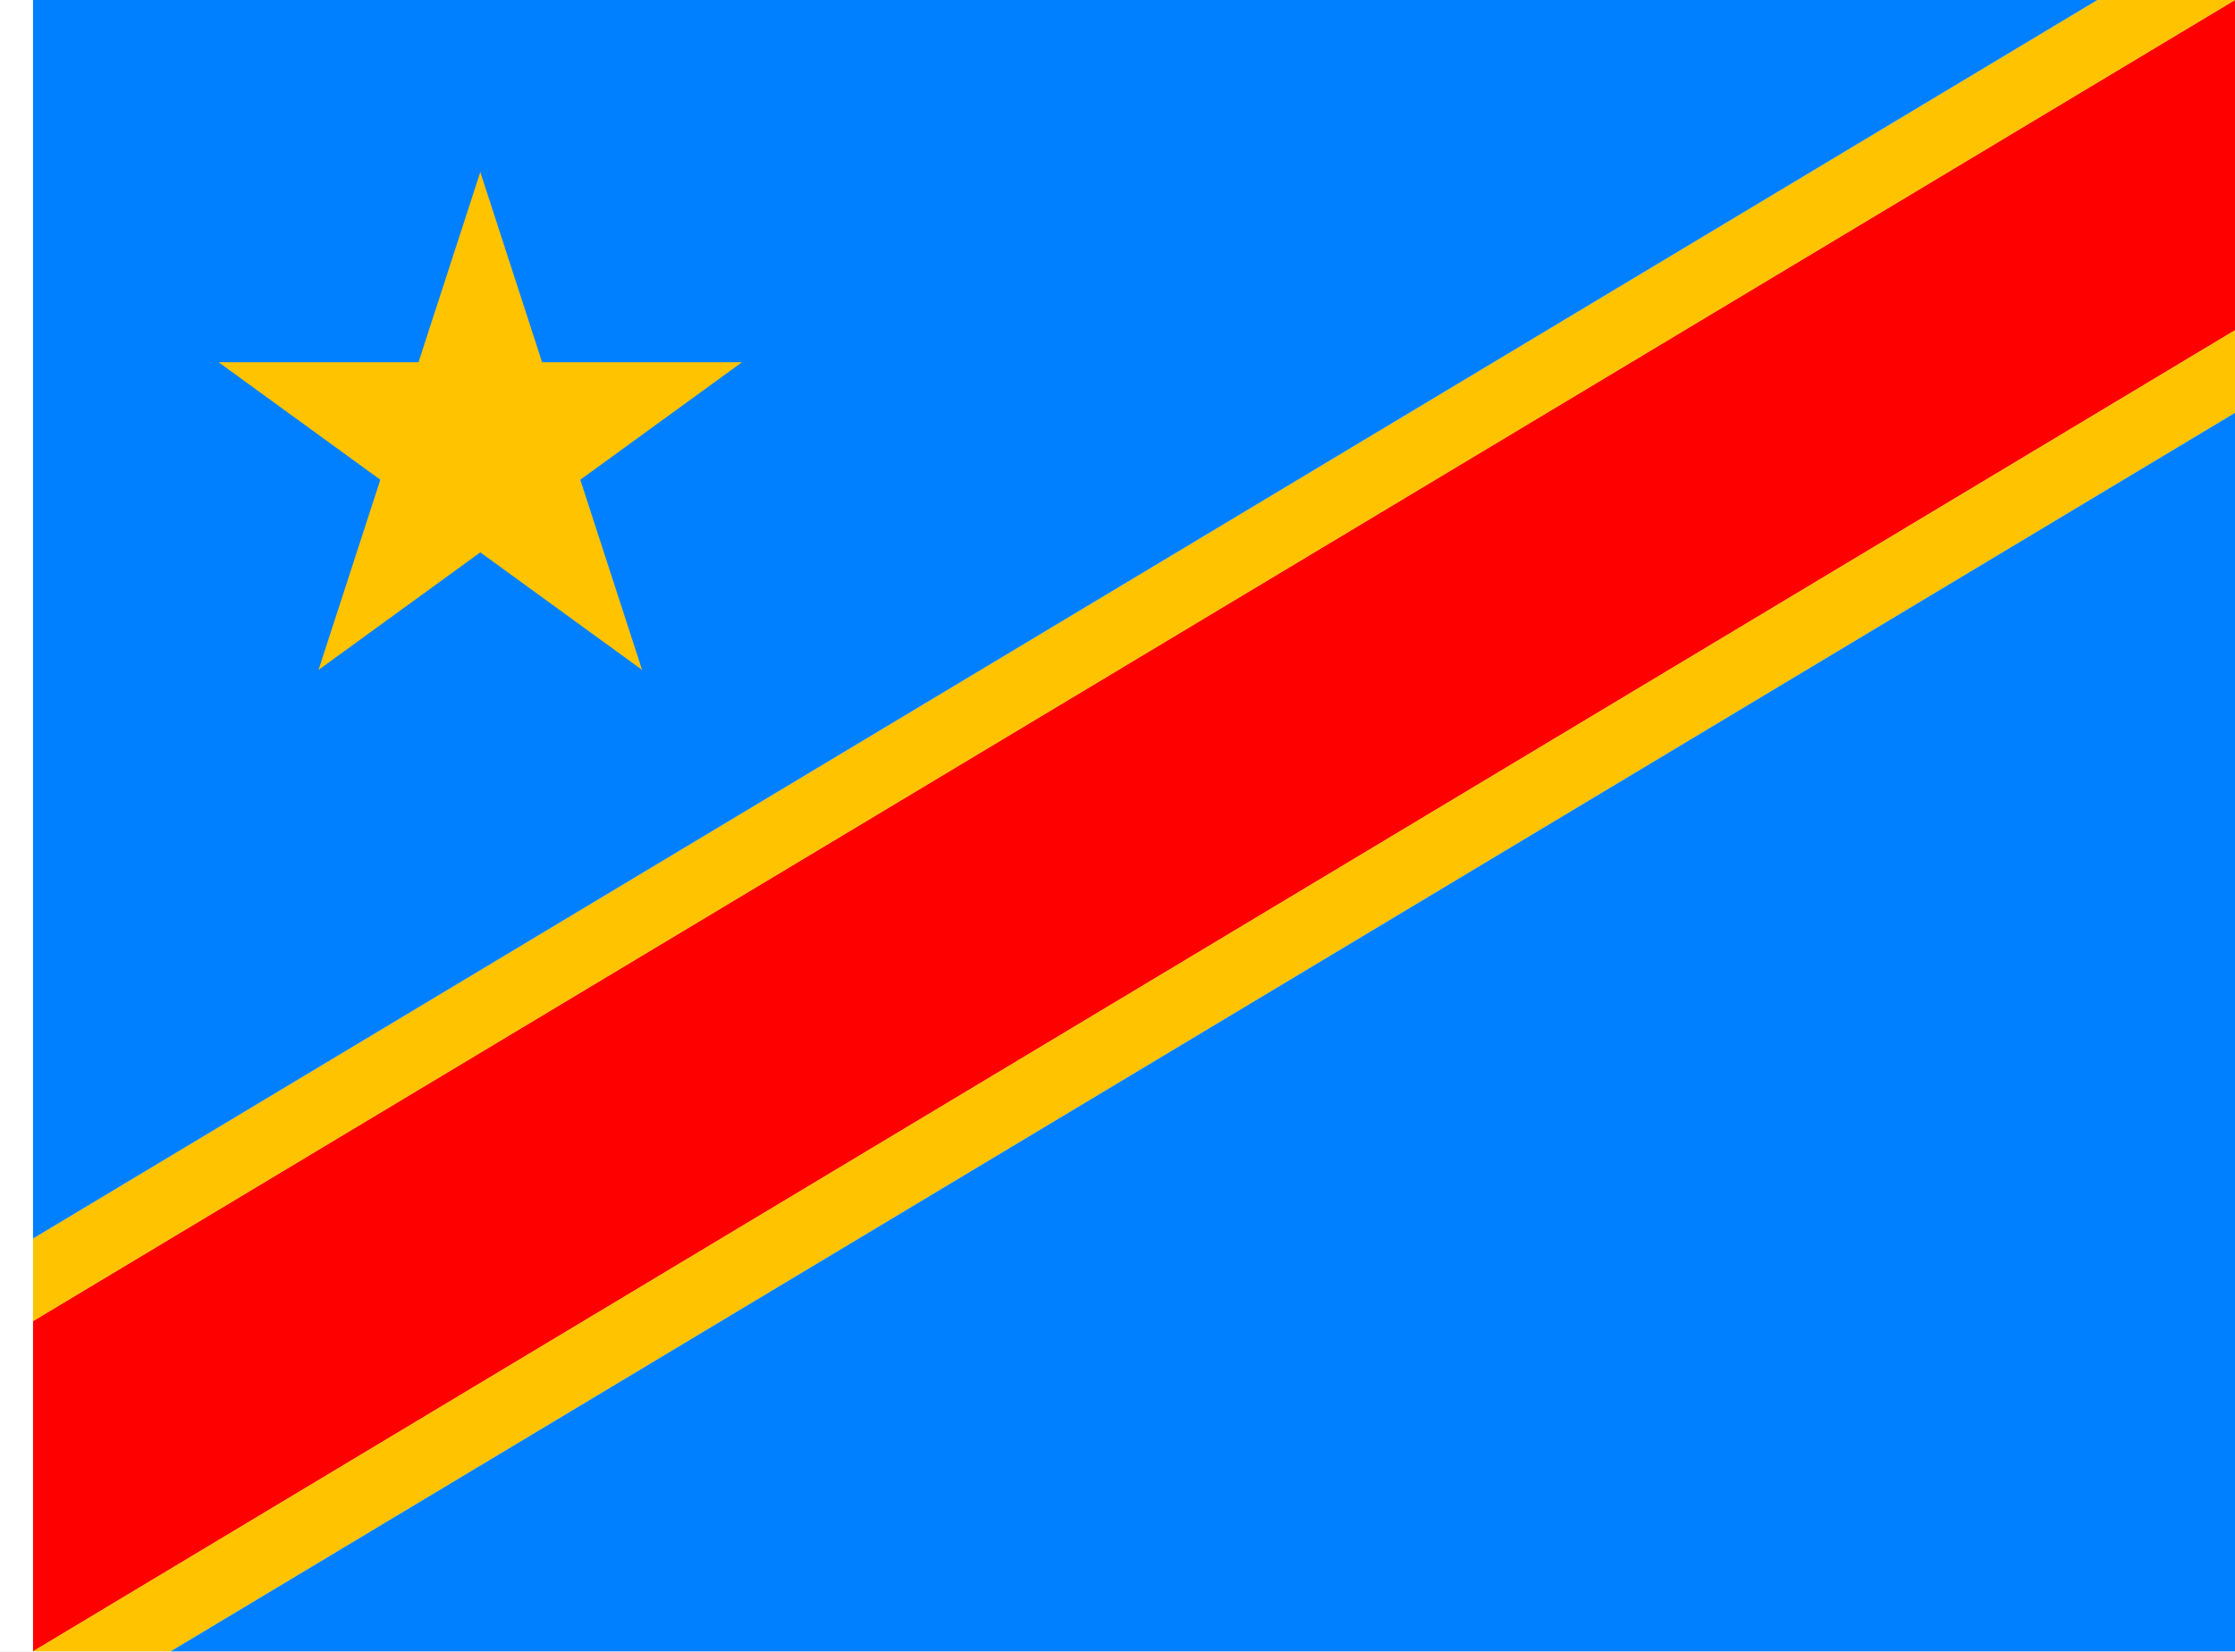
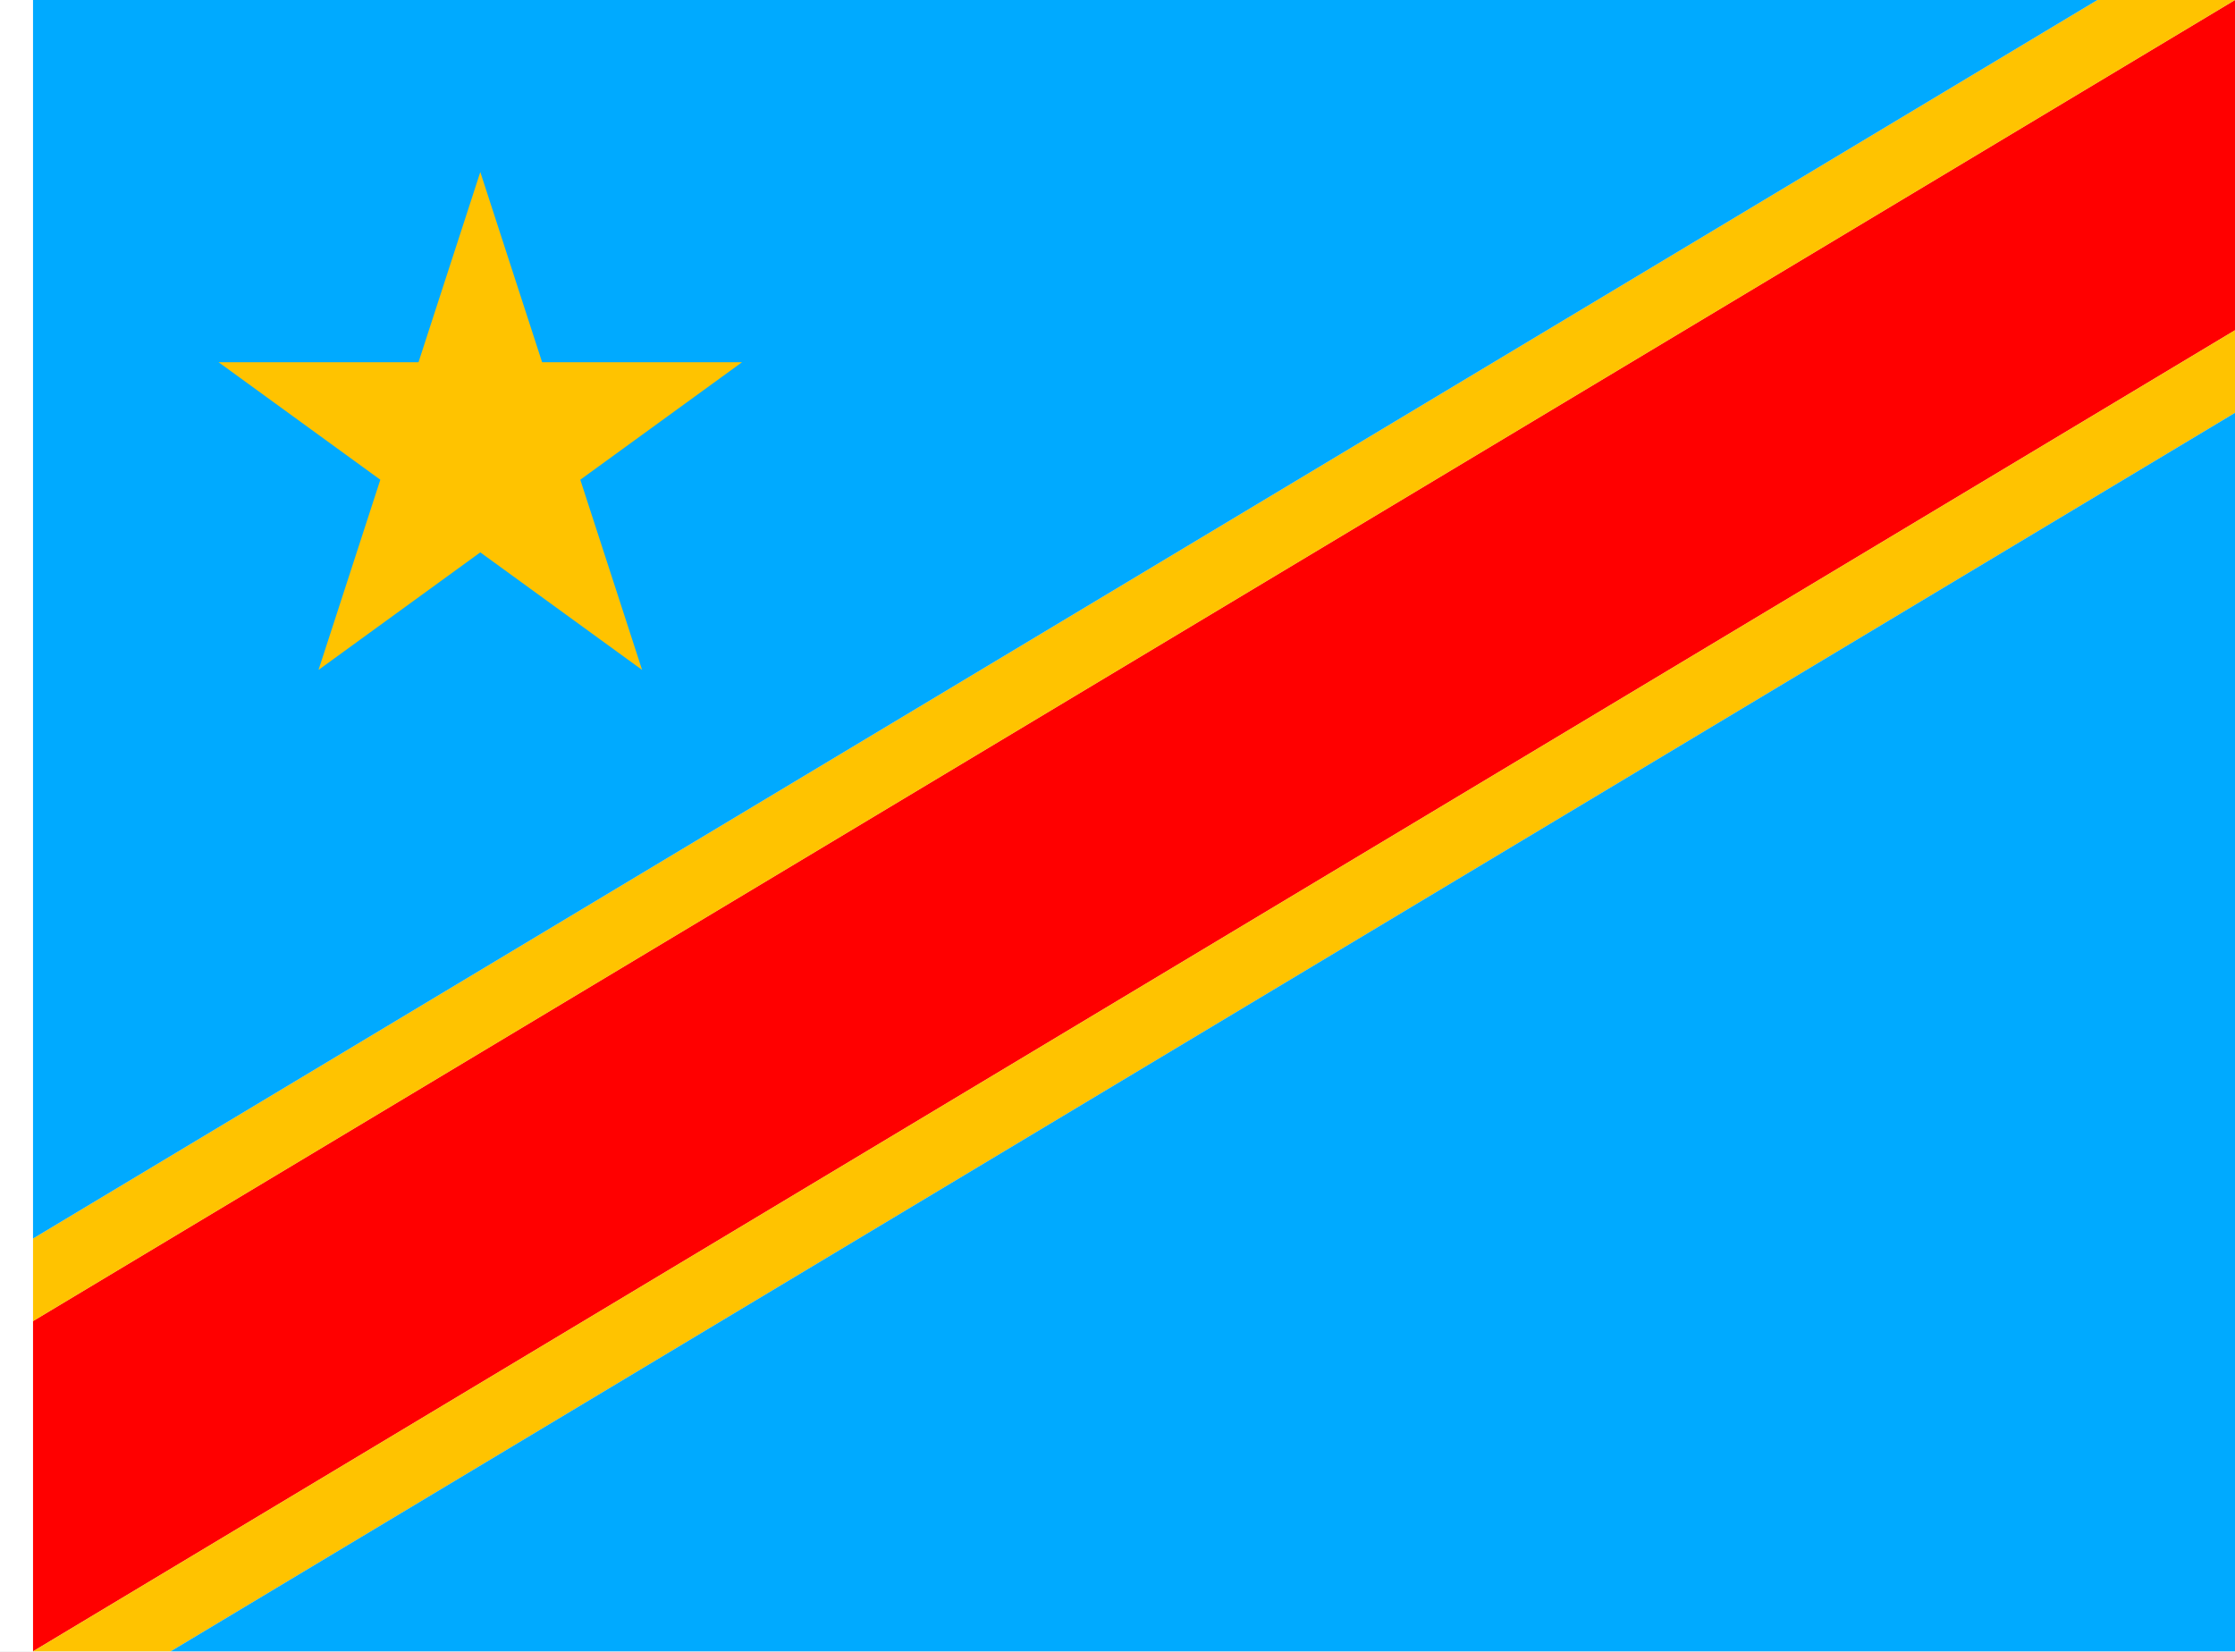
<svg xmlns="http://www.w3.org/2000/svg" width="2436" height="1800" viewBox="0 0 644.525 476.25" version="1.1" id="svg8">
  <defs id="defs2" />
  <g id="layer1" transform="translate(-6.72798,-418.3304)">
    <path style="fill:#ffffff;fill-opacity:1;stroke:none;stroke-width:0.512px;stroke-linecap:butt;stroke-linejoin:miter;stroke-opacity:1" d="M 16.253,418.33 H 6.728 v 476.25 H 16.253 Z" id="path1079" />
    <path id="path819" d="m 651.253,513.58 v -95.25 l -635,381 v 95.25 z" style="fill:#ff0000;fill-opacity:1;stroke:none;stroke-width:0.539px;stroke-linecap:butt;stroke-linejoin:miter;stroke-opacity:1" />
    <path style="fill:#ffc300;fill-opacity:1;stroke:none;stroke-width:0.539px;stroke-linecap:butt;stroke-linejoin:miter;stroke-opacity:1" d="m 651.253,418.33 h -39.688 L 16.253,775.518 v 23.812 z" id="path825" />
    <path id="path827" d="m 651.253,537.393 v -23.812 l -635,381 h 39.688 z" style="fill:#ffc300;fill-opacity:1;stroke:none;stroke-width:0.539px;stroke-linecap:butt;stroke-linejoin:miter;stroke-opacity:1" />
-     <path id="path830" d="M 611.565,418.33 H 16.253 v 357.188 z" style="fill:#0080ff;fill-opacity:1;stroke:none;stroke-width:1.206px;stroke-linecap:butt;stroke-linejoin:miter;stroke-opacity:1" />
-     <path id="path832" d="M 651.253,894.58 V 537.393 L 55.94,894.58 Z" style="fill:#0080ff;fill-opacity:1;stroke:none;stroke-width:1.206px;stroke-linecap:butt;stroke-linejoin:miter;stroke-opacity:1" />
+     <path id="path830" d="M 611.565,418.33 H 16.253 v 357.188 z" style="fill:#00aaff;fill-opacity:1;stroke:none;stroke-width:1.206px;stroke-linecap:butt;stroke-linejoin:miter;stroke-opacity:1" />
+     <path id="path832" d="M 651.253,894.58 V 537.393 L 55.94,894.58 Z" style="fill:#00aaff;fill-opacity:1;stroke:none;stroke-width:1.206px;stroke-linecap:butt;stroke-linejoin:miter;stroke-opacity:1" />
    <path style="opacity:1;fill:#ffc300;fill-opacity:1;fill-rule:evenodd;stroke:none;stroke-width:59.924;stroke-linecap:square;stroke-linejoin:round;stroke-miterlimit:4;stroke-dasharray:none;stroke-dashoffset:0;stroke-opacity:1" d="m 145.237,467.94 17.821,54.847 h 57.669 l -46.655,33.897 17.821,54.847 -46.655,-33.897 -46.655,33.897 17.821,-54.847 -46.655,-33.897 h 57.669 z" id="path836" />
  </g>
</svg>
